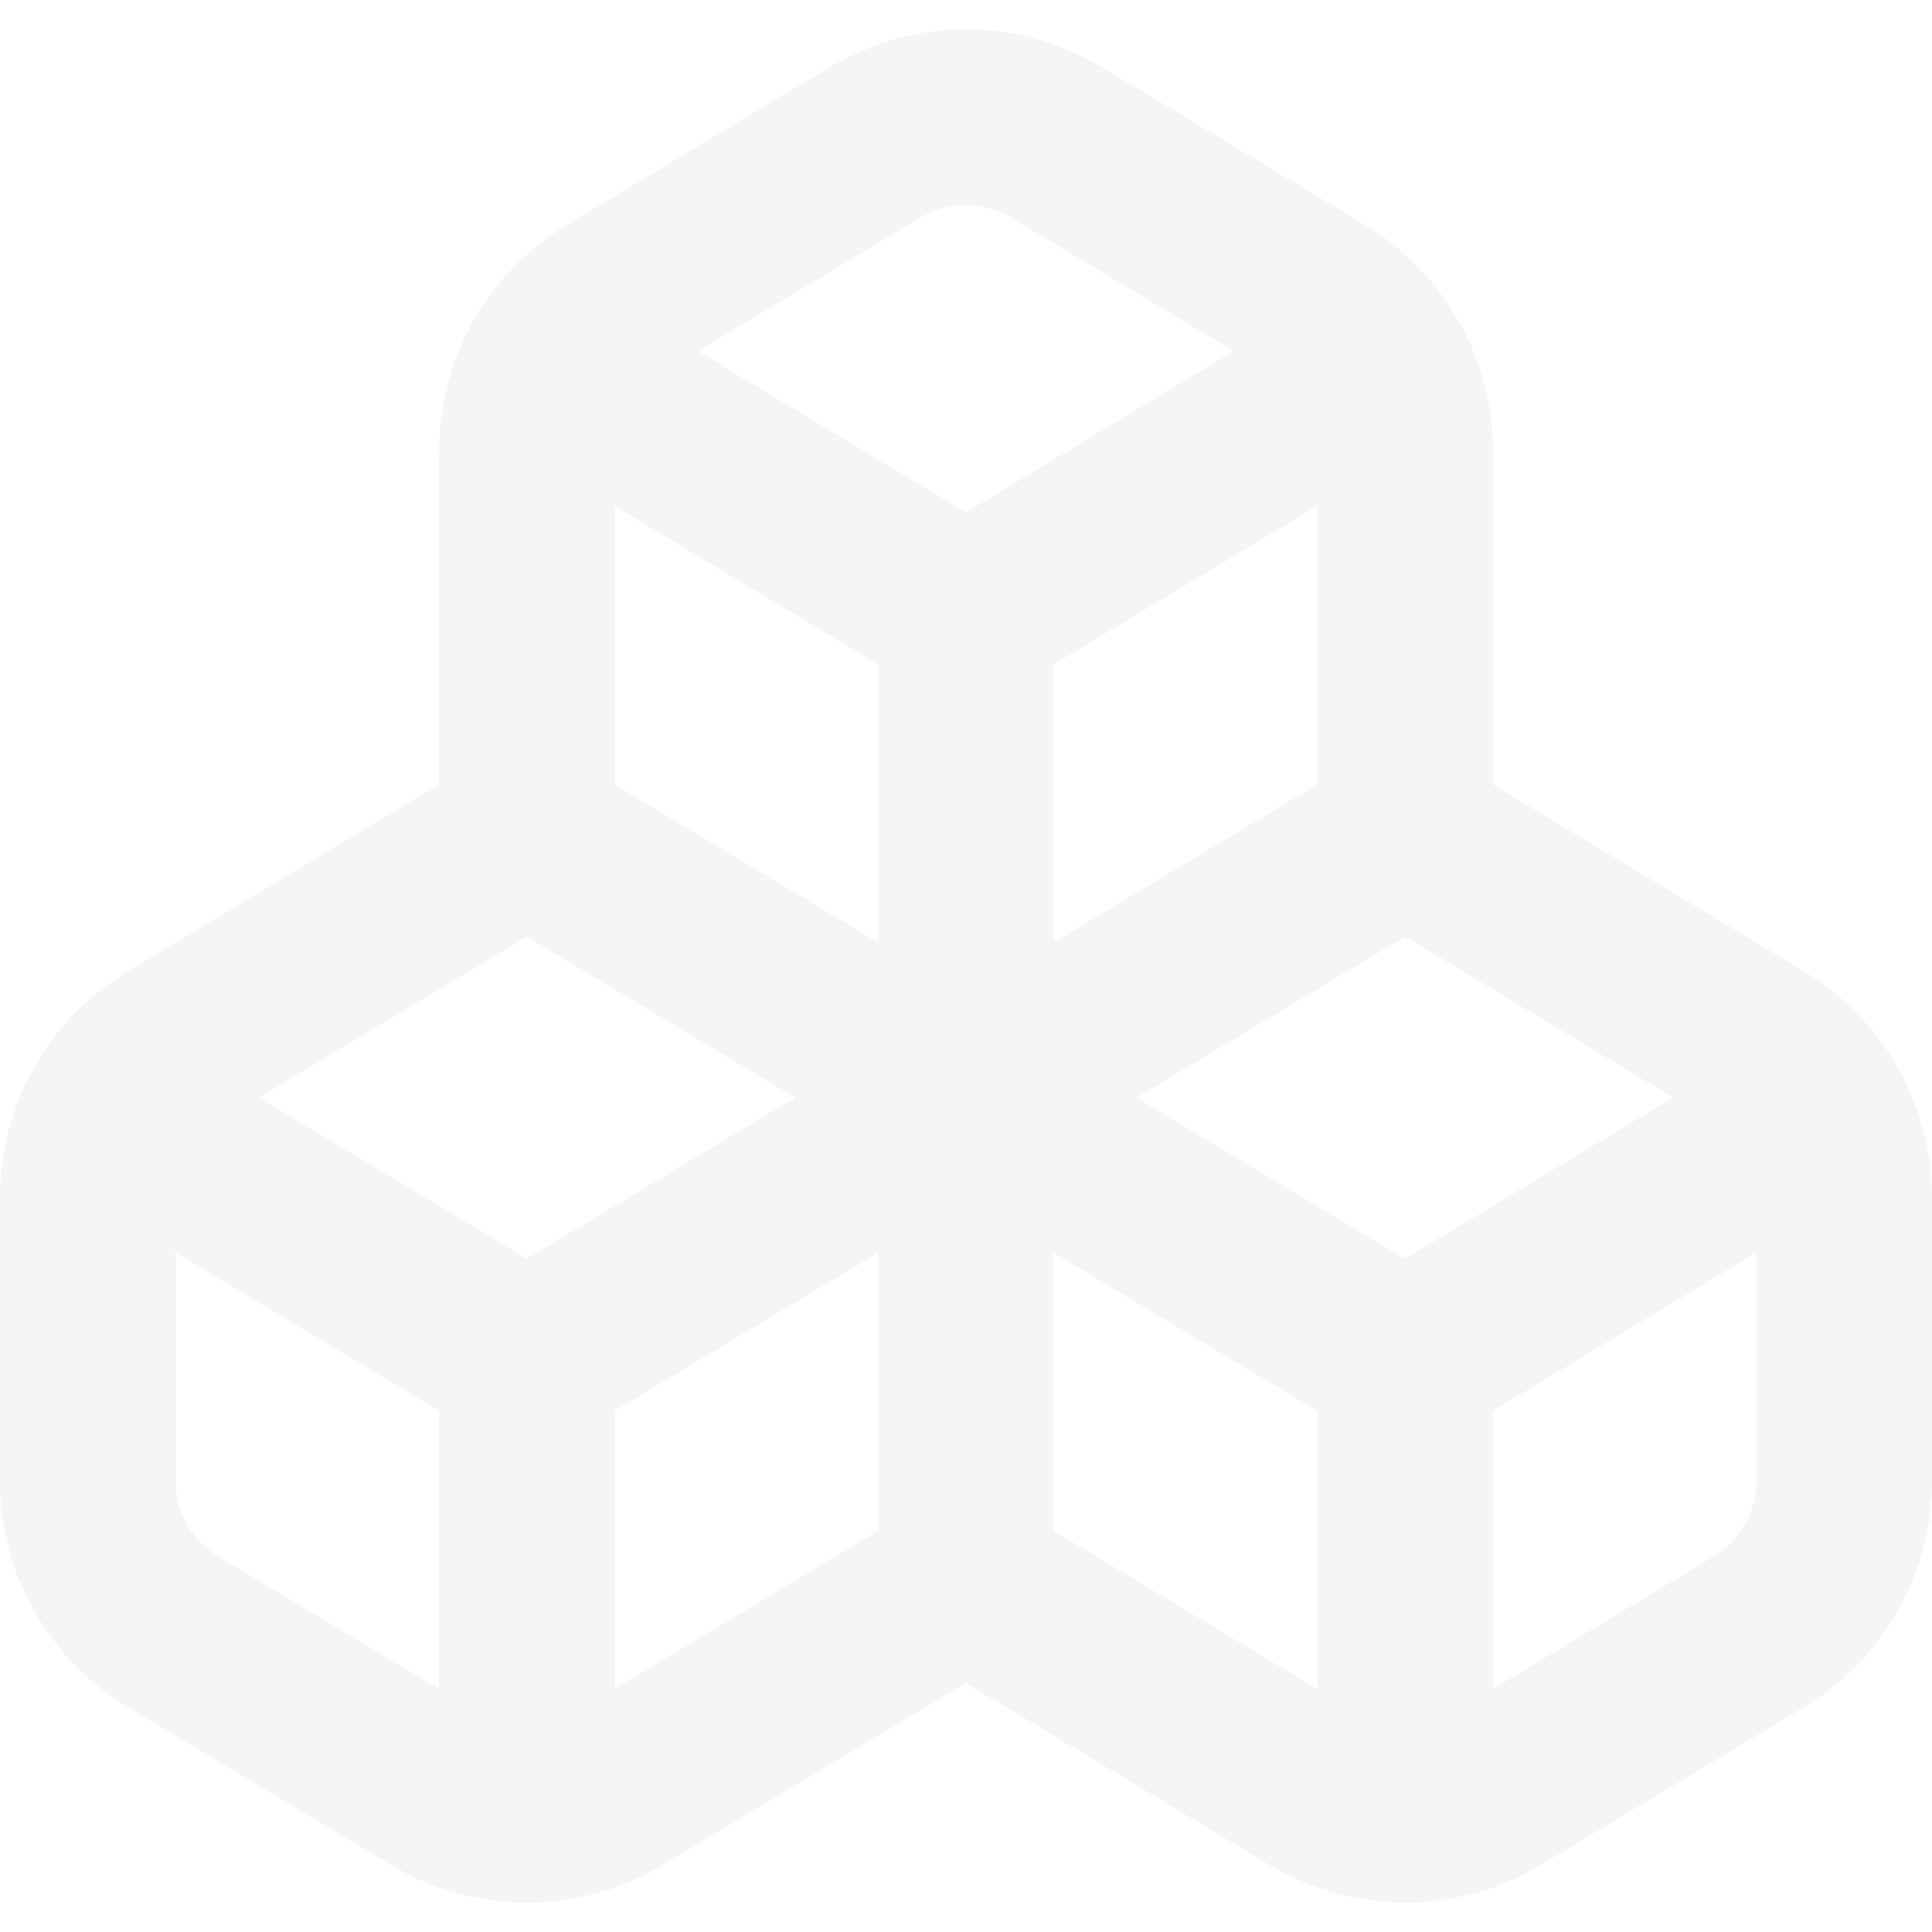
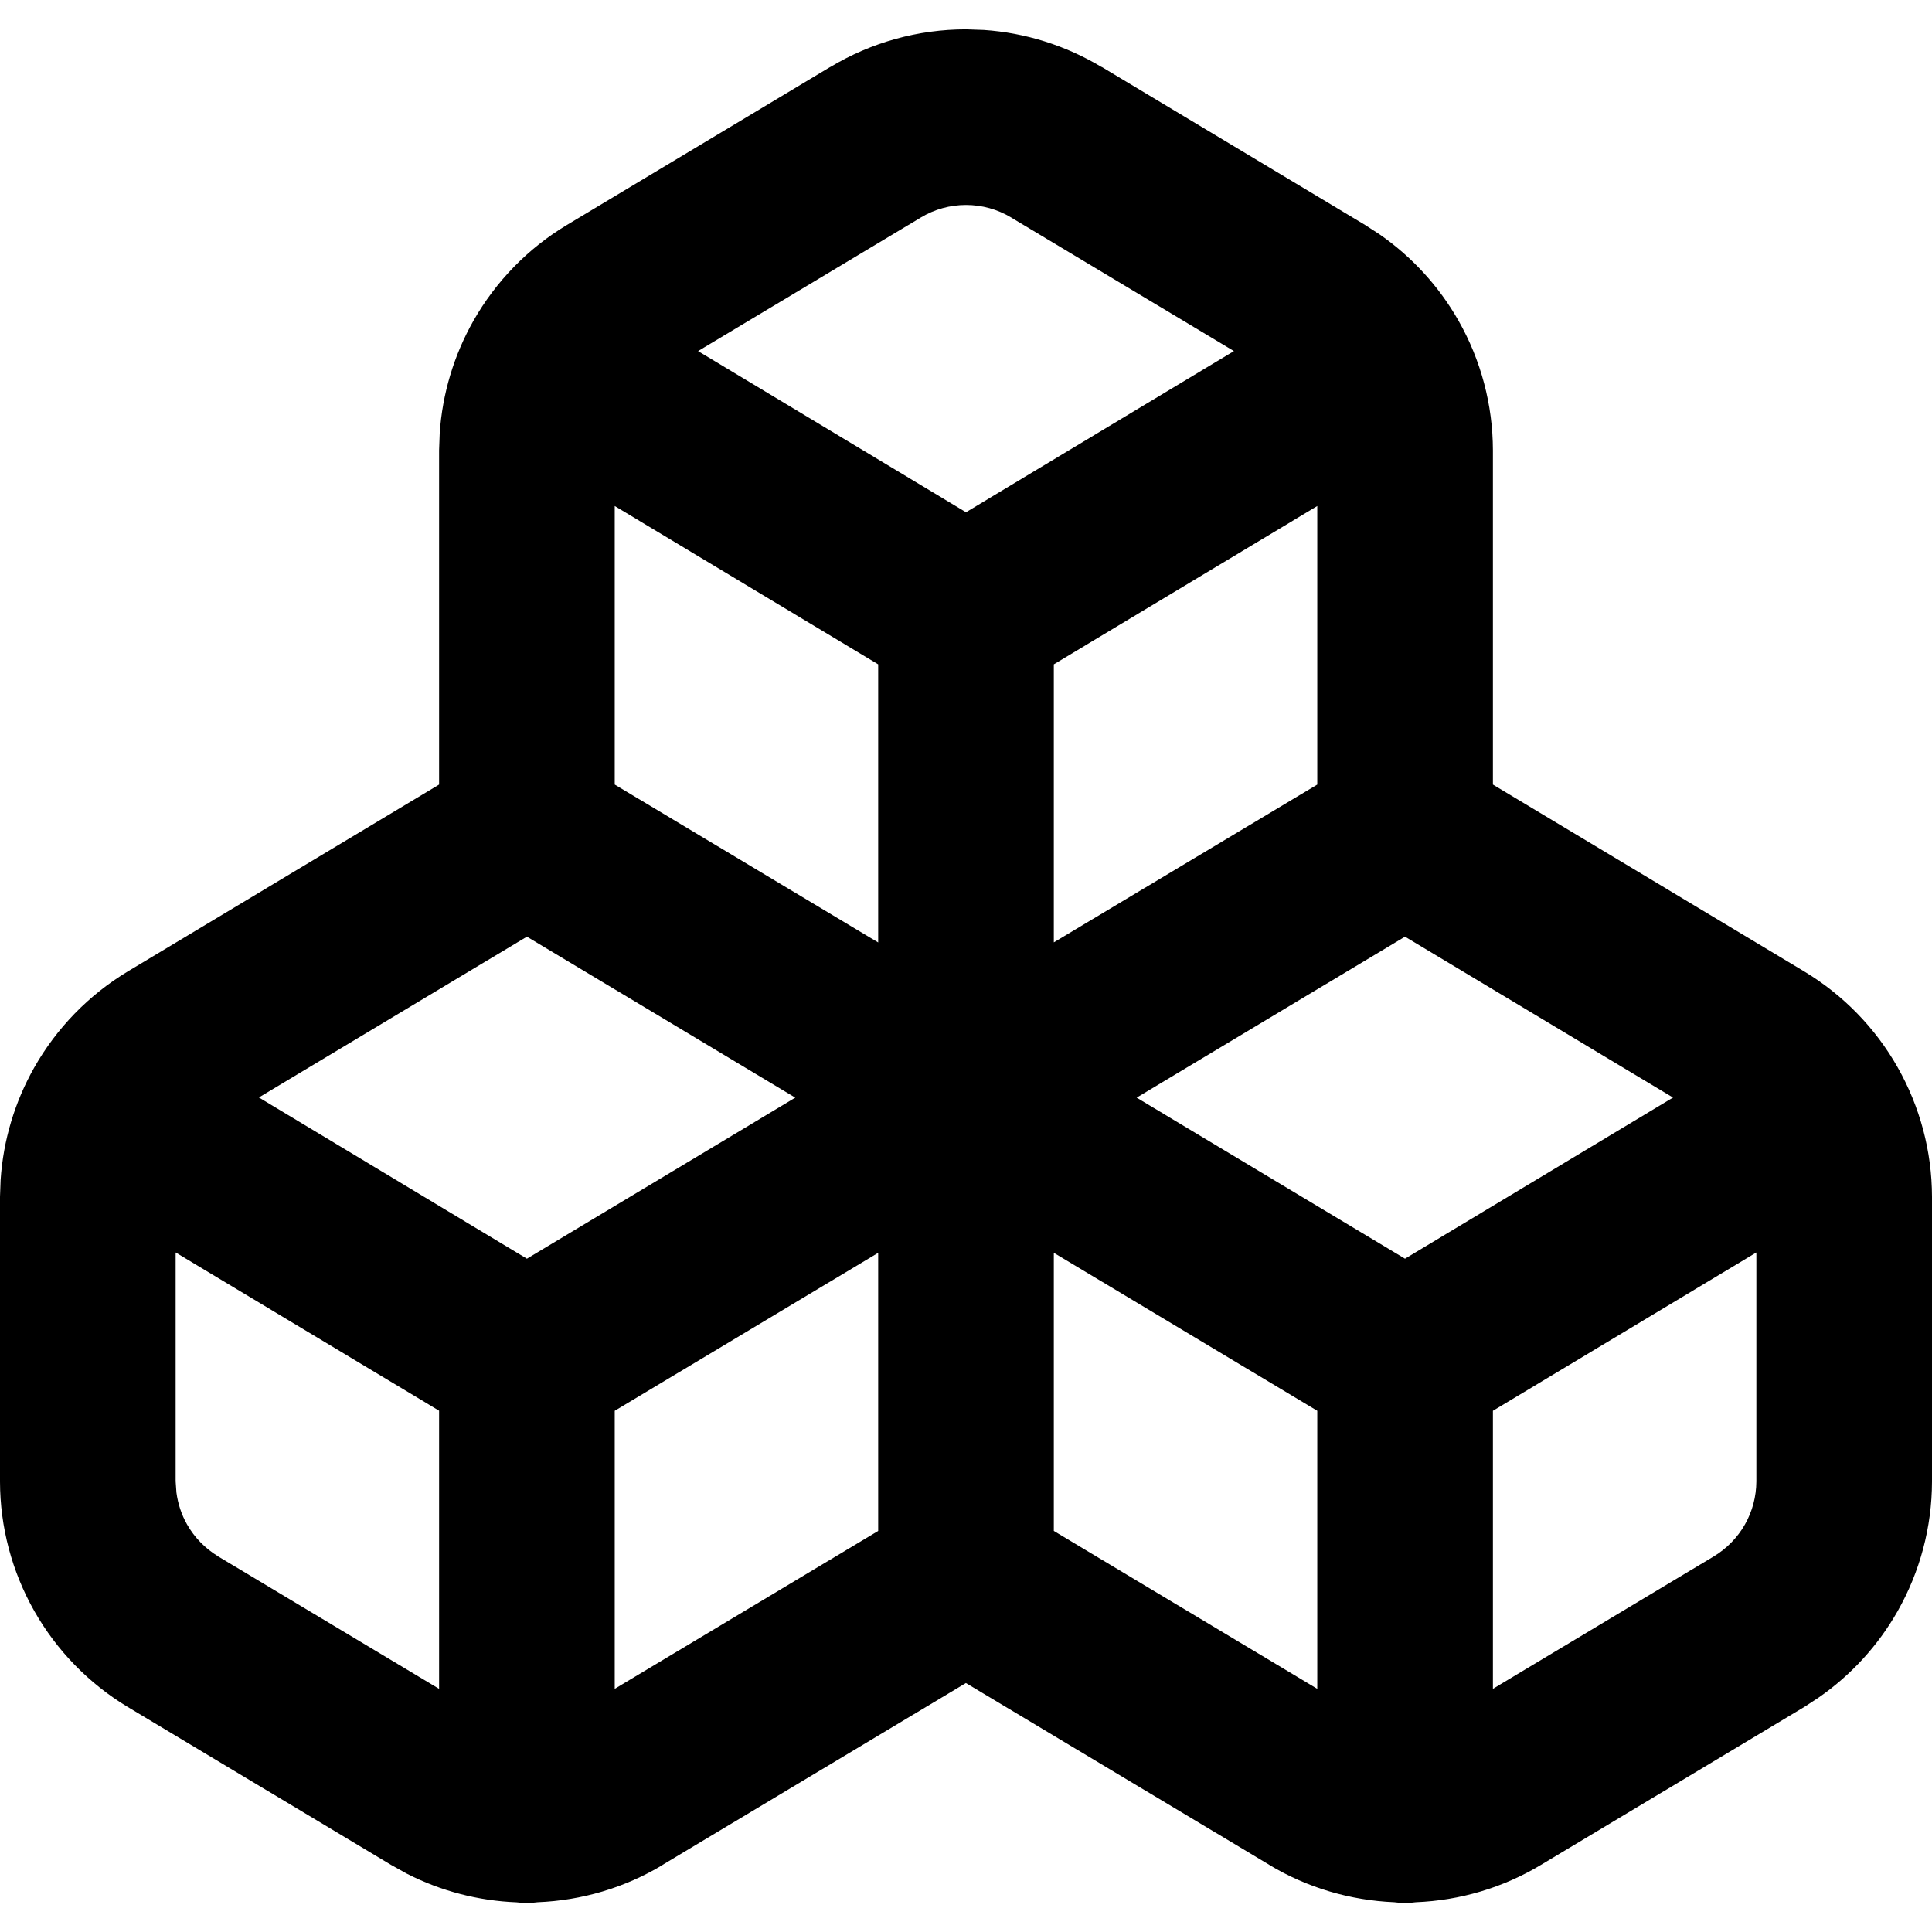
<svg xmlns="http://www.w3.org/2000/svg" width="22" height="22" viewBox="0 0 22 22" fill="none">
-   <path d="M11.203 0.341C11.676 0.373 12.136 0.518 12.544 0.763L12.545 0.762L15.545 2.562L15.707 2.667C16.077 2.923 16.386 3.26 16.609 3.653C16.864 4.102 16.999 4.611 17 5.127V8.934L20.545 11.062C20.988 11.329 21.355 11.705 21.609 12.154C21.864 12.604 21.999 13.111 22 13.628V16.872C21.999 17.389 21.864 17.896 21.609 18.346C21.386 18.739 21.077 19.076 20.707 19.332L20.545 19.438L17.545 21.237C17.113 21.497 16.624 21.641 16.122 21.661C16.082 21.666 16.041 21.67 16 21.67C15.958 21.67 15.917 21.666 15.877 21.661C15.376 21.64 14.886 21.496 14.455 21.237V21.236L10.999 19.165L7.544 21.236L7.545 21.237C7.113 21.497 6.624 21.641 6.122 21.661C6.082 21.666 6.041 21.67 6 21.67C5.96 21.67 5.921 21.667 5.883 21.662C5.447 21.645 5.02 21.534 4.633 21.336L4.455 21.237L1.455 19.438C1.012 19.171 0.646 18.795 0.391 18.346C0.136 17.896 0.001 17.389 0 16.872V13.628L0.007 13.435C0.037 12.985 0.168 12.547 0.391 12.154C0.646 11.705 1.012 11.329 1.455 11.062L5 8.934V5.127L5.007 4.935C5.037 4.485 5.168 4.047 5.391 3.653C5.646 3.204 6.012 2.828 6.455 2.562L9.455 0.762V0.763C9.922 0.482 10.456 0.334 11 0.334L11.203 0.341ZM2 16.868L2.009 16.996C2.026 17.123 2.066 17.247 2.13 17.359C2.215 17.509 2.338 17.634 2.485 17.723H2.484L5 19.231V16.064L2 14.262V16.868ZM7 16.065V19.231L10 17.433V14.266L7 16.065ZM12 17.433L15 19.231V16.065L12 14.266V17.433ZM17 16.065V19.231L19.515 17.723C19.662 17.634 19.785 17.509 19.87 17.359C19.955 17.21 19.999 17.041 20 16.87V14.262L17 16.065ZM2.948 12.497L6 14.333L9.056 12.499L6 10.666L2.948 12.497ZM12.943 12.499L15.999 14.333L19.051 12.498L15.999 10.666L12.943 12.499ZM7 8.934L10 10.732V7.565L7 5.762V8.934ZM12 7.565V10.731L15 8.934V5.762L12 7.565ZM11 2.334C10.819 2.334 10.641 2.383 10.485 2.477L10.484 2.478L7.949 3.998L11 5.833L14.051 3.998L11.516 2.478L11.515 2.477C11.359 2.383 11.181 2.334 11 2.334Z" fill="#F5F5F5" />
+   <path d="M11.203 0.341C11.676 0.373 12.136 0.518 12.544 0.763L12.545 0.762L15.545 2.562L15.707 2.667C16.077 2.923 16.386 3.26 16.609 3.653C16.864 4.102 16.999 4.611 17 5.127V8.934L20.545 11.062C20.988 11.329 21.355 11.705 21.609 12.154C21.864 12.604 21.999 13.111 22 13.628V16.872C21.999 17.389 21.864 17.896 21.609 18.346C21.386 18.739 21.077 19.076 20.707 19.332L20.545 19.438L17.545 21.237C17.113 21.497 16.624 21.641 16.122 21.661C16.082 21.666 16.041 21.67 16 21.67C15.958 21.67 15.917 21.666 15.877 21.661C15.376 21.64 14.886 21.496 14.455 21.237V21.236L10.999 19.165L7.544 21.236L7.545 21.237C7.113 21.497 6.624 21.641 6.122 21.661C6.082 21.666 6.041 21.67 6 21.67C5.96 21.67 5.921 21.667 5.883 21.662C5.447 21.645 5.02 21.534 4.633 21.336L4.455 21.237L1.455 19.438C1.012 19.171 0.646 18.795 0.391 18.346C0.136 17.896 0.001 17.389 0 16.872V13.628L0.007 13.435C0.037 12.985 0.168 12.547 0.391 12.154C0.646 11.705 1.012 11.329 1.455 11.062L5 8.934V5.127L5.007 4.935C5.037 4.485 5.168 4.047 5.391 3.653C5.646 3.204 6.012 2.828 6.455 2.562L9.455 0.762V0.763C9.922 0.482 10.456 0.334 11 0.334L11.203 0.341ZM2 16.868L2.009 16.996C2.026 17.123 2.066 17.247 2.13 17.359C2.215 17.509 2.338 17.634 2.485 17.723H2.484L5 19.231V16.064L2 14.262V16.868ZM7 16.065V19.231L10 17.433V14.266L7 16.065ZM12 17.433L15 19.231V16.065L12 14.266V17.433ZM17 16.065V19.231L19.515 17.723C19.662 17.634 19.785 17.509 19.87 17.359C19.955 17.21 19.999 17.041 20 16.87V14.262L17 16.065ZM2.948 12.497L6 14.333L9.056 12.499L6 10.666L2.948 12.497ZM12.943 12.499L15.999 14.333L19.051 12.498L15.999 10.666L12.943 12.499ZM7 8.934L10 10.732V7.565L7 5.762V8.934ZM12 7.565V10.731L15 8.934V5.762L12 7.565ZM11 2.334C10.819 2.334 10.641 2.383 10.485 2.477L10.484 2.478L7.949 3.998L11 5.833L14.051 3.998L11.516 2.478L11.515 2.477C11.359 2.383 11.181 2.334 11 2.334Z" fill="currentColor" />
</svg>
